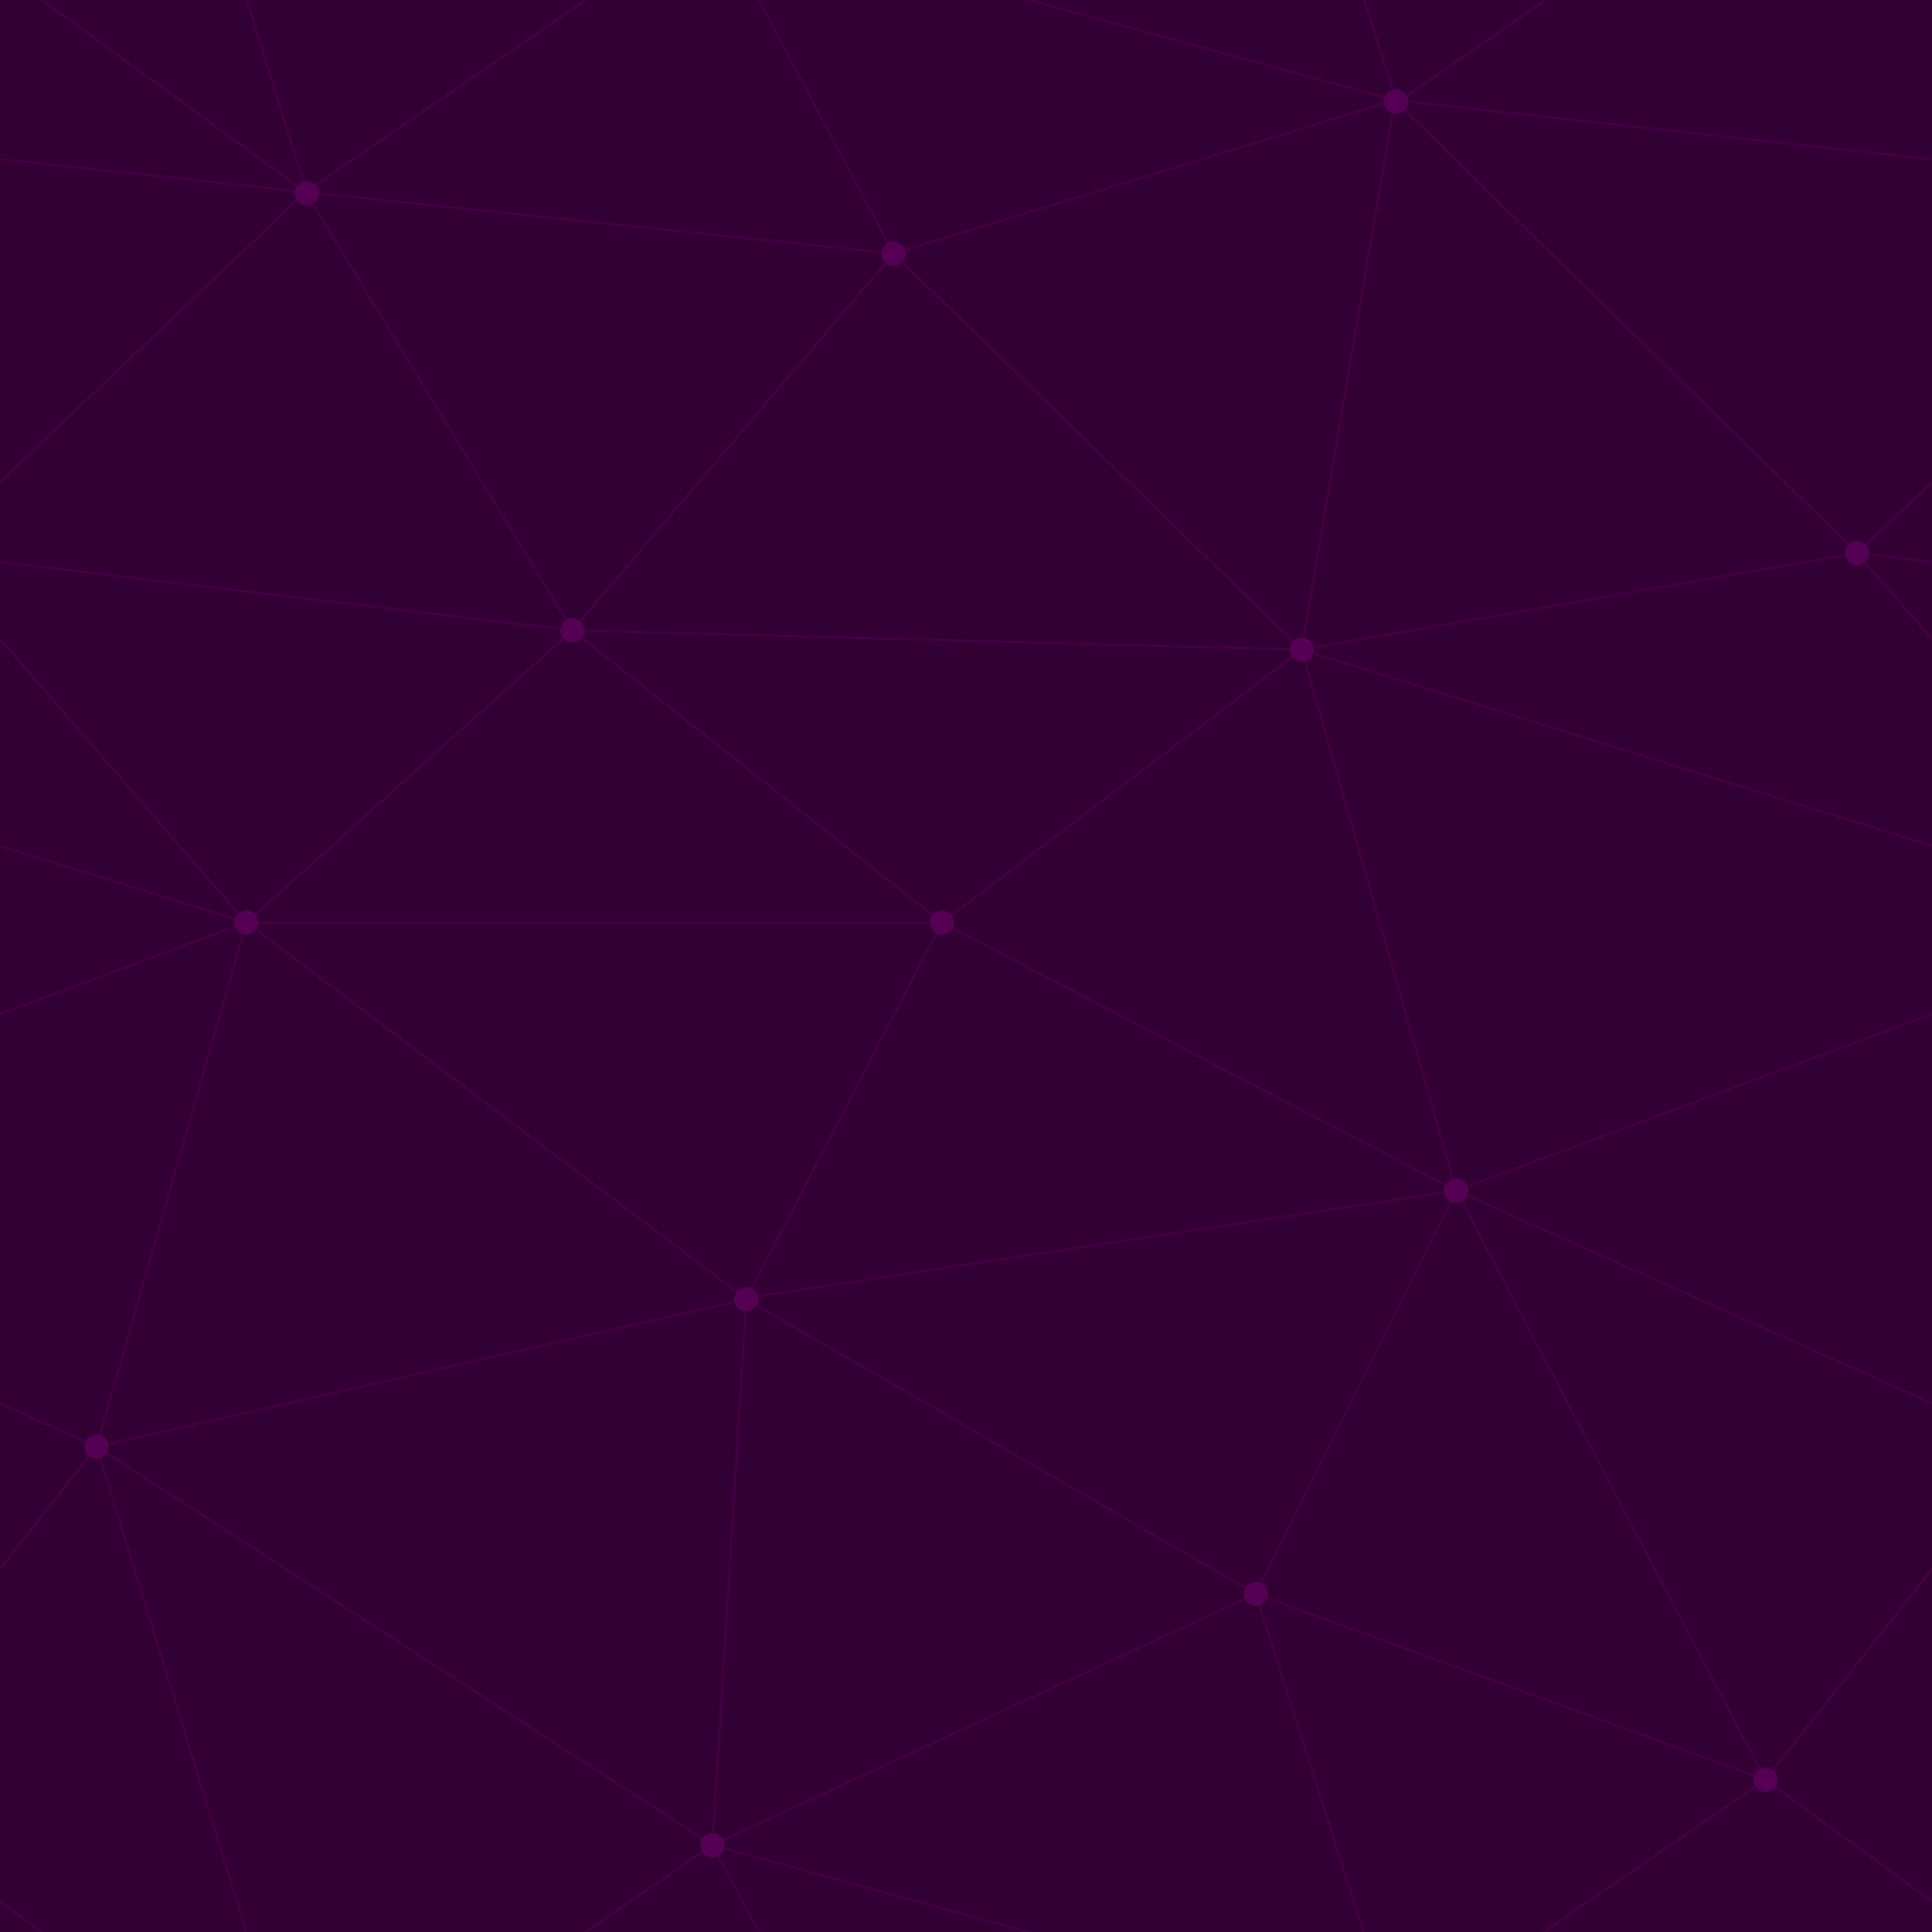
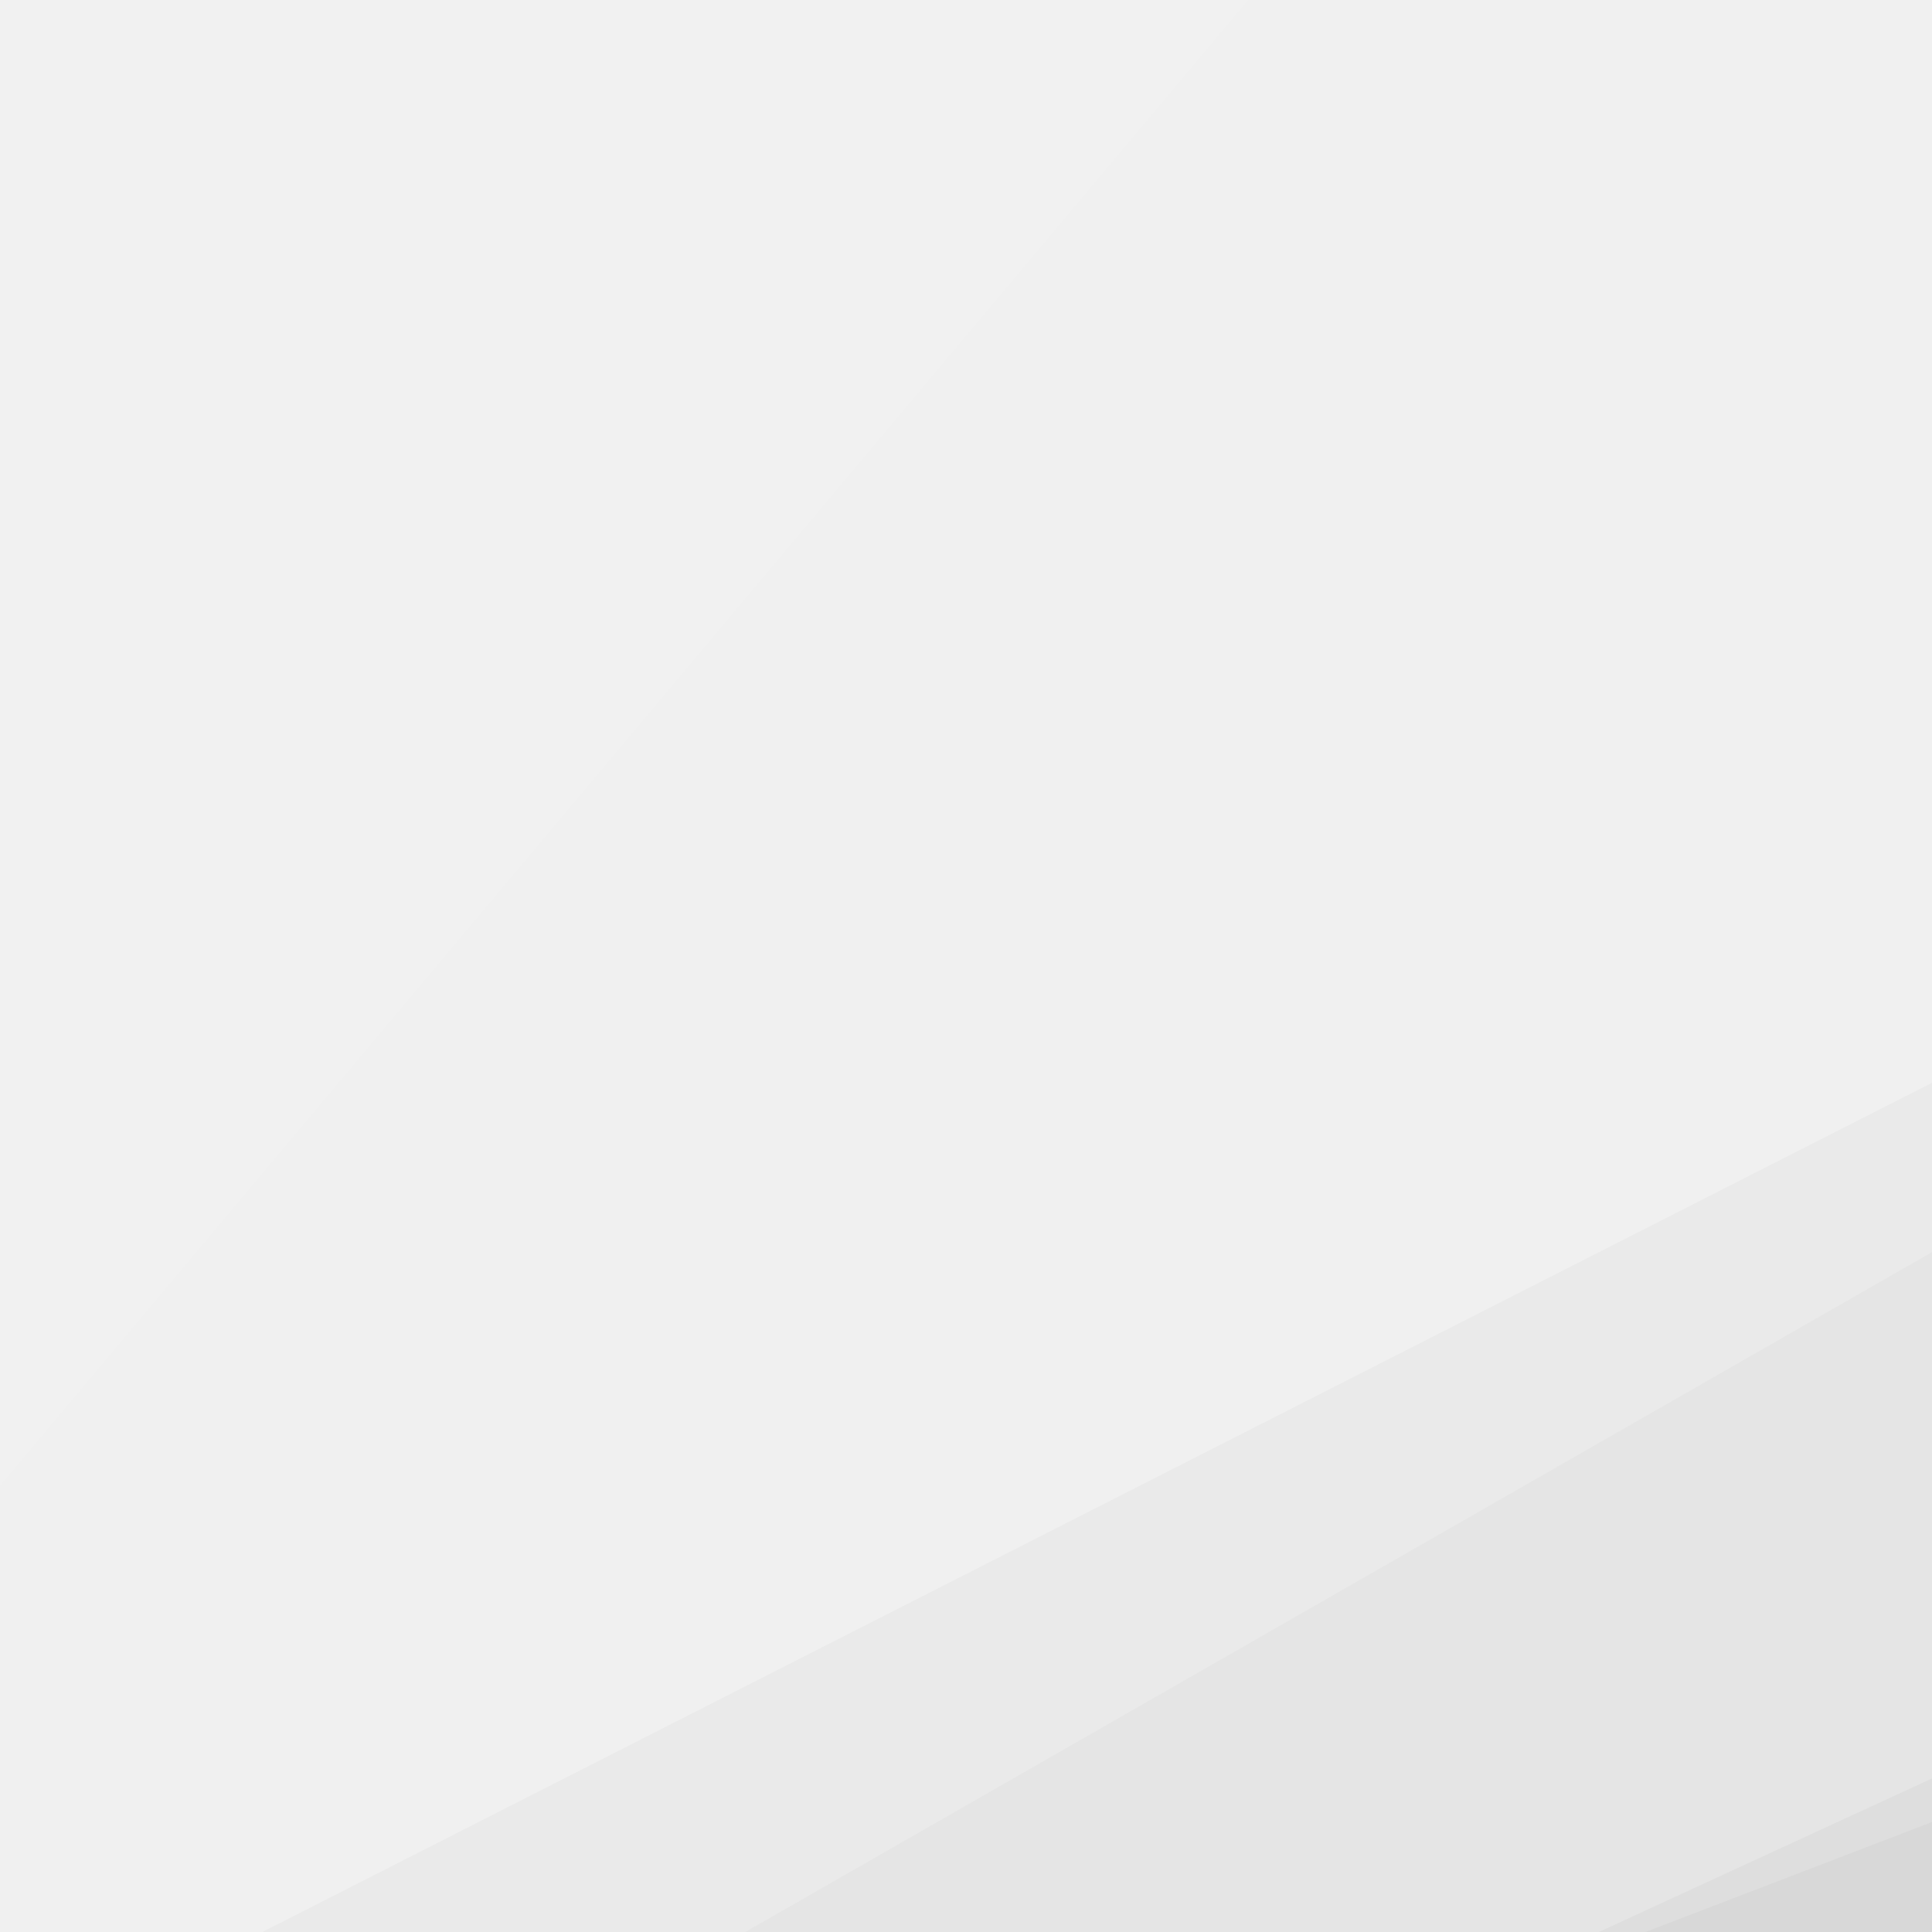
- <svg xmlns="http://www.w3.org/2000/svg" width="400" height="400" viewBox="0 0 800 800">
-   <rect fill="#330033" width="800" height="800" />
-   <g fill="none" stroke="#404" stroke-width="1">
-     <path d="M769 229L1037 260.9M927 880L731 737 520 660 309 538 40 599 295 764 126.5 879.5 40 599-197 493 102 382-31 229 126.5 79.5-69-63" />
-     <path d="M-31 229L237 261 390 382 603 493 308.5 537.5 101.5 381.5M370 905L295 764" />
-     <path d="M520 660L578 842 731 737 840 599 603 493 520 660 295 764 309 538 390 382 539 269 769 229 577.5 41.5 370 105 295 -36 126.5 79.5 237 261 102 382 40 599 -69 737 127 880" />
-     <path d="M520-140L578.5 42.5 731-63M603 493L539 269 237 261 370 105M902 382L539 269M390 382L102 382" />
-     <path d="M-222 42L126.5 79.5 370 105 539 269 577.5 41.5 927 80 769 229 902 382 603 493 731 737M295-36L577.5 41.5M578 842L295 764M40-201L127 80M102 382L-261 269" />
+ <svg xmlns="http://www.w3.org/2000/svg" version="1.1" width="250" height="250" preserveAspectRatio="none" viewBox="0 0 250 250">
+   <g mask="url(&quot;#SvgjsMask1081&quot;)" fill="none">
+     <path d="M0 0L59.91 0L0 72.69z" fill="rgba(255, 255, 255, .1)" />
+     <path d="M0 72.69L59.91 0L142.73 0L0 96.41z" fill="rgba(255, 255, 255, .075)" />
+     <path d="M0 96.41L142.73 0L161.5 0L0 192.24z" fill="rgba(255, 255, 255, .05)" />
+     <path d="M0 192.24L161.5 0L179.52 0L0 211.49z" fill="rgba(255, 255, 255, .025)" />
+     <path d="M250 250L212.92 250L250 235.77z" fill="rgba(0, 0, 0, .1)" />
+     <path d="M250 235.77L212.92 250L206.89 250L250 230.13z" fill="rgba(0, 0, 0, .075)" />
+     <path d="M250 230.13L206.89 250L96.43 250L250 162.02z" fill="rgba(0, 0, 0, .05)" />
+     <path d="M250 162.02L96.43 250L33.94 250L250 140.11z" fill="rgba(0, 0, 0, .025)" />
  </g>
-   <g fill="#505">
-     <circle cx="769" cy="229" r="5" />
-     <circle cx="539" cy="269" r="5" />
-     <circle cx="603" cy="493" r="5" />
-     <circle cx="731" cy="737" r="5" />
-     <circle cx="520" cy="660" r="5" />
-     <circle cx="309" cy="538" r="5" />
-     <circle cx="295" cy="764" r="5" />
-     <circle cx="40" cy="599" r="5" />
-     <circle cx="102" cy="382" r="5" />
-     <circle cx="127" cy="80" r="5" />
-     <circle cx="370" cy="105" r="5" />
-     <circle cx="578" cy="42" r="5" />
-     <circle cx="237" cy="261" r="5" />
-     <circle cx="390" cy="382" r="5" />
-   </g>
+   <defs>
+     <mask id="SvgjsMask1081">
+       <rect width="250" height="250" fill="#ffffff" />
+     </mask>
+   </defs>
</svg>
